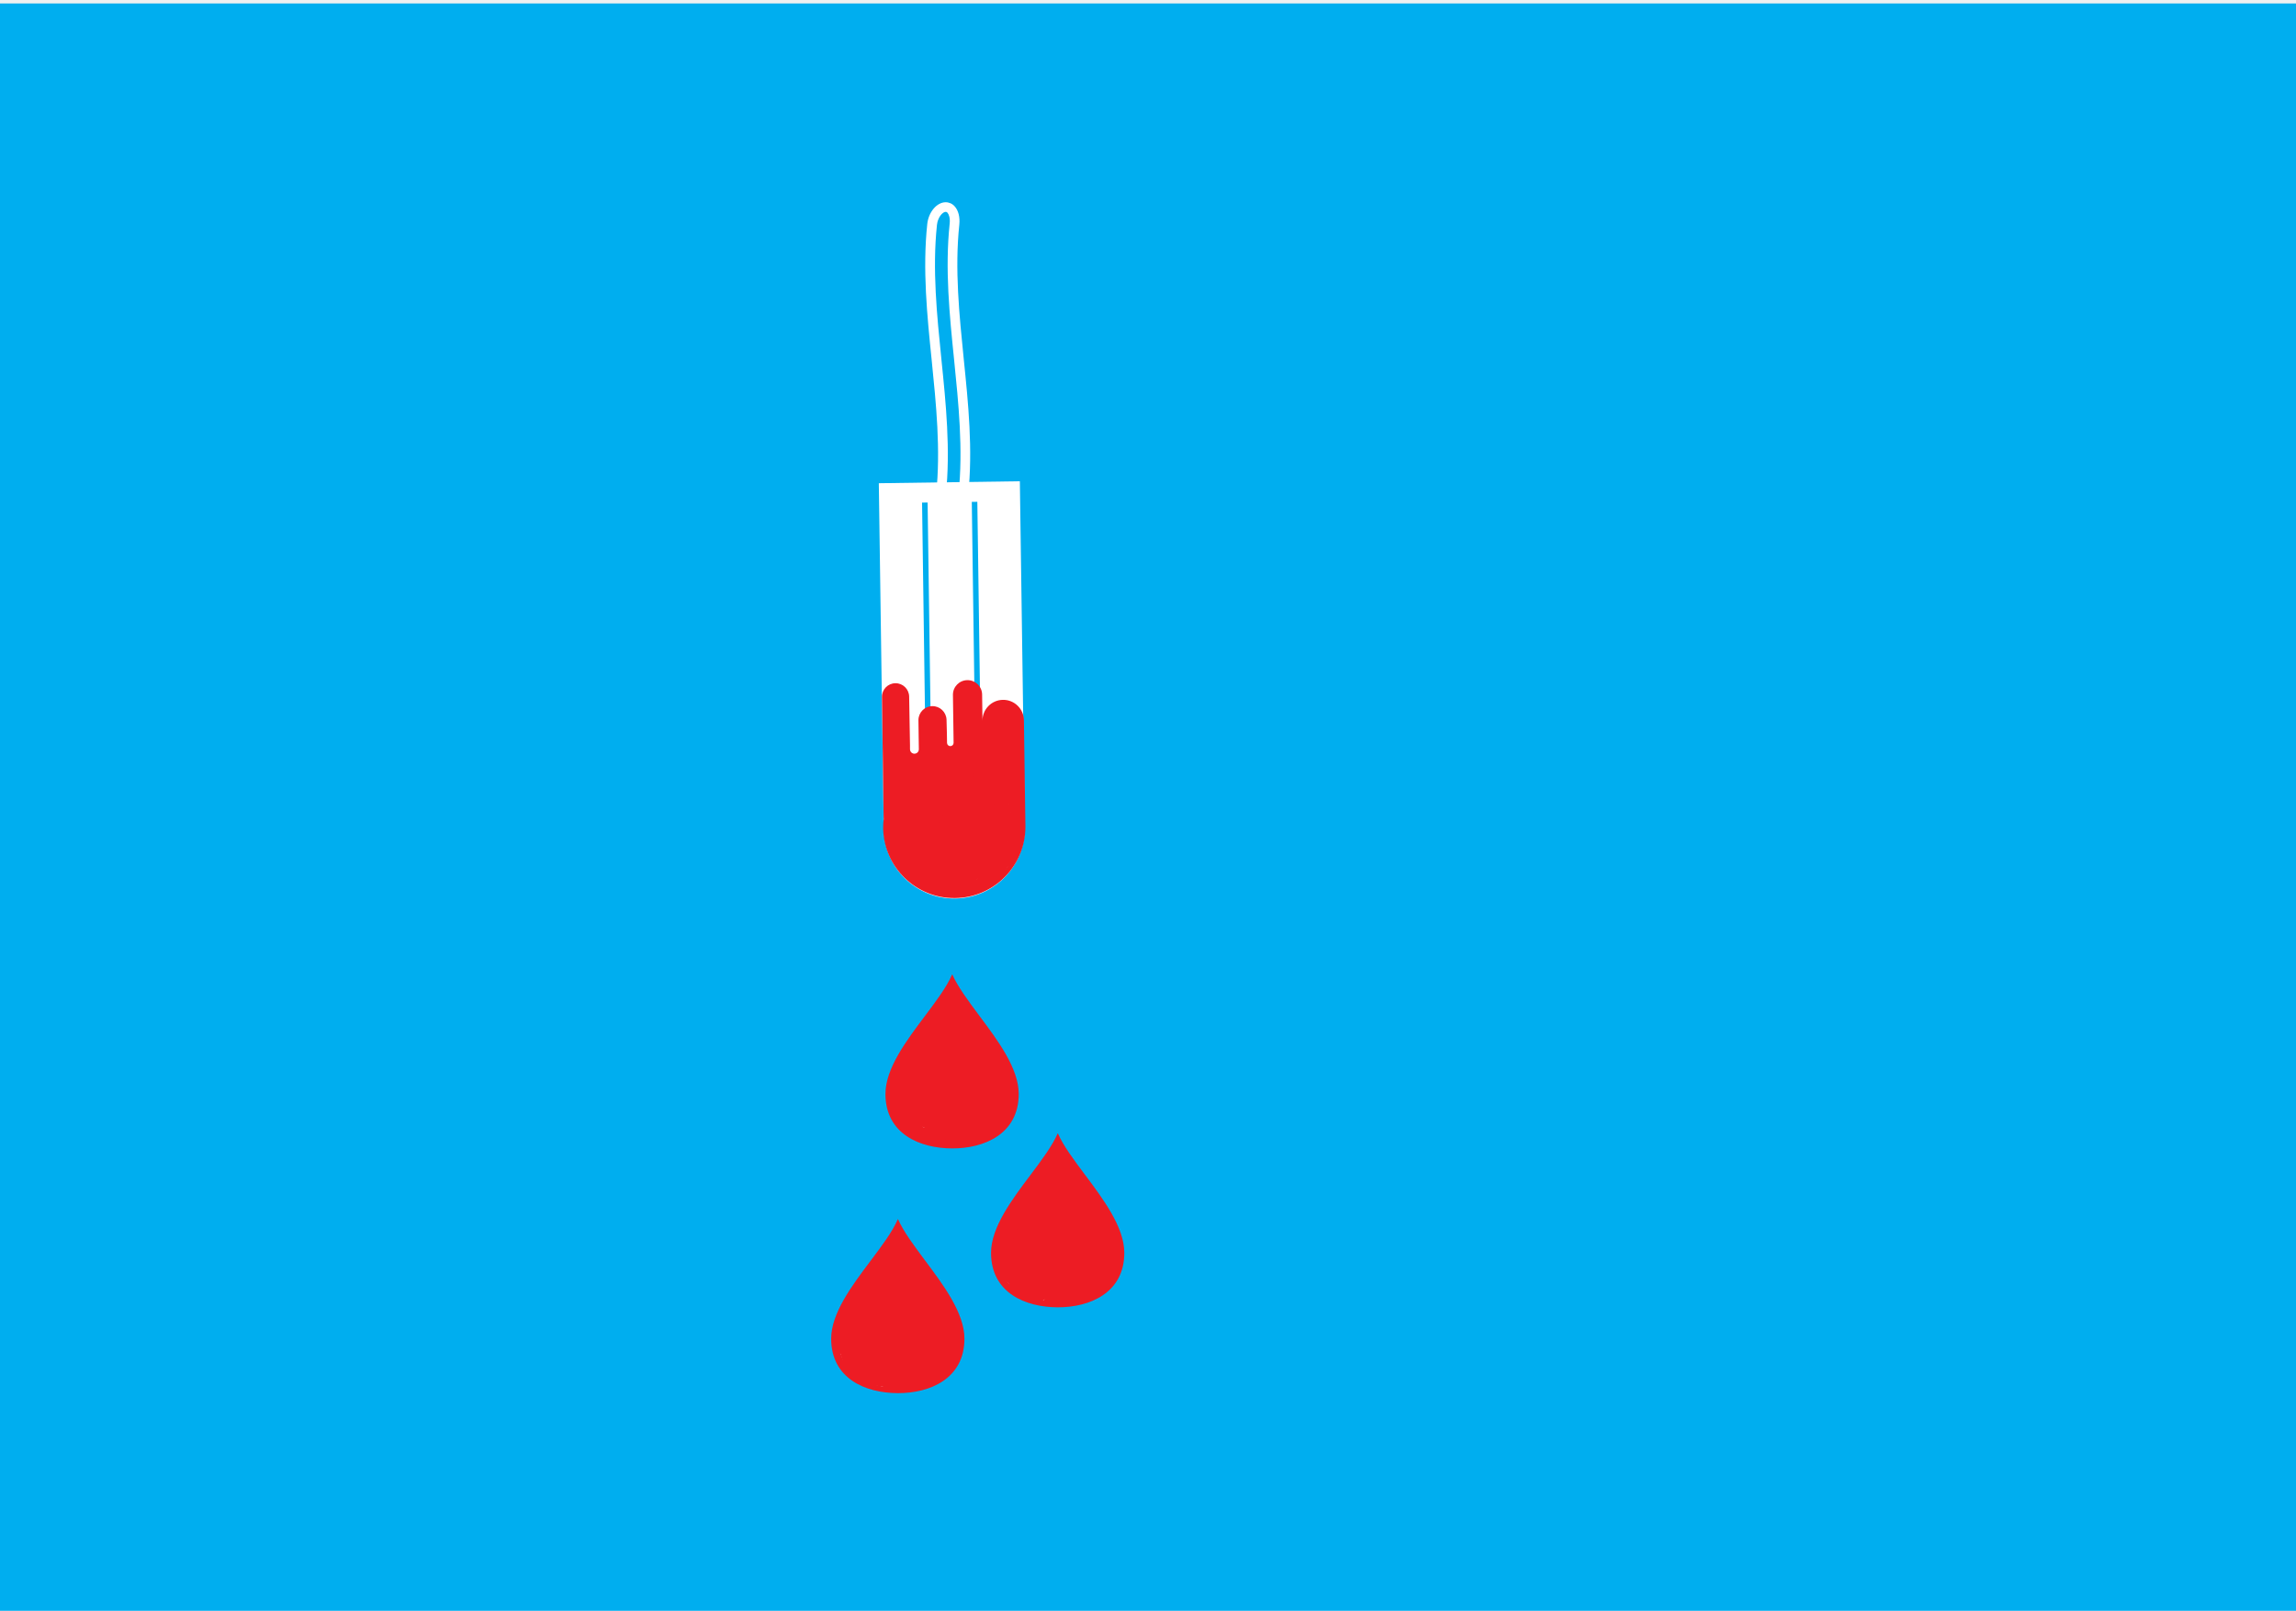
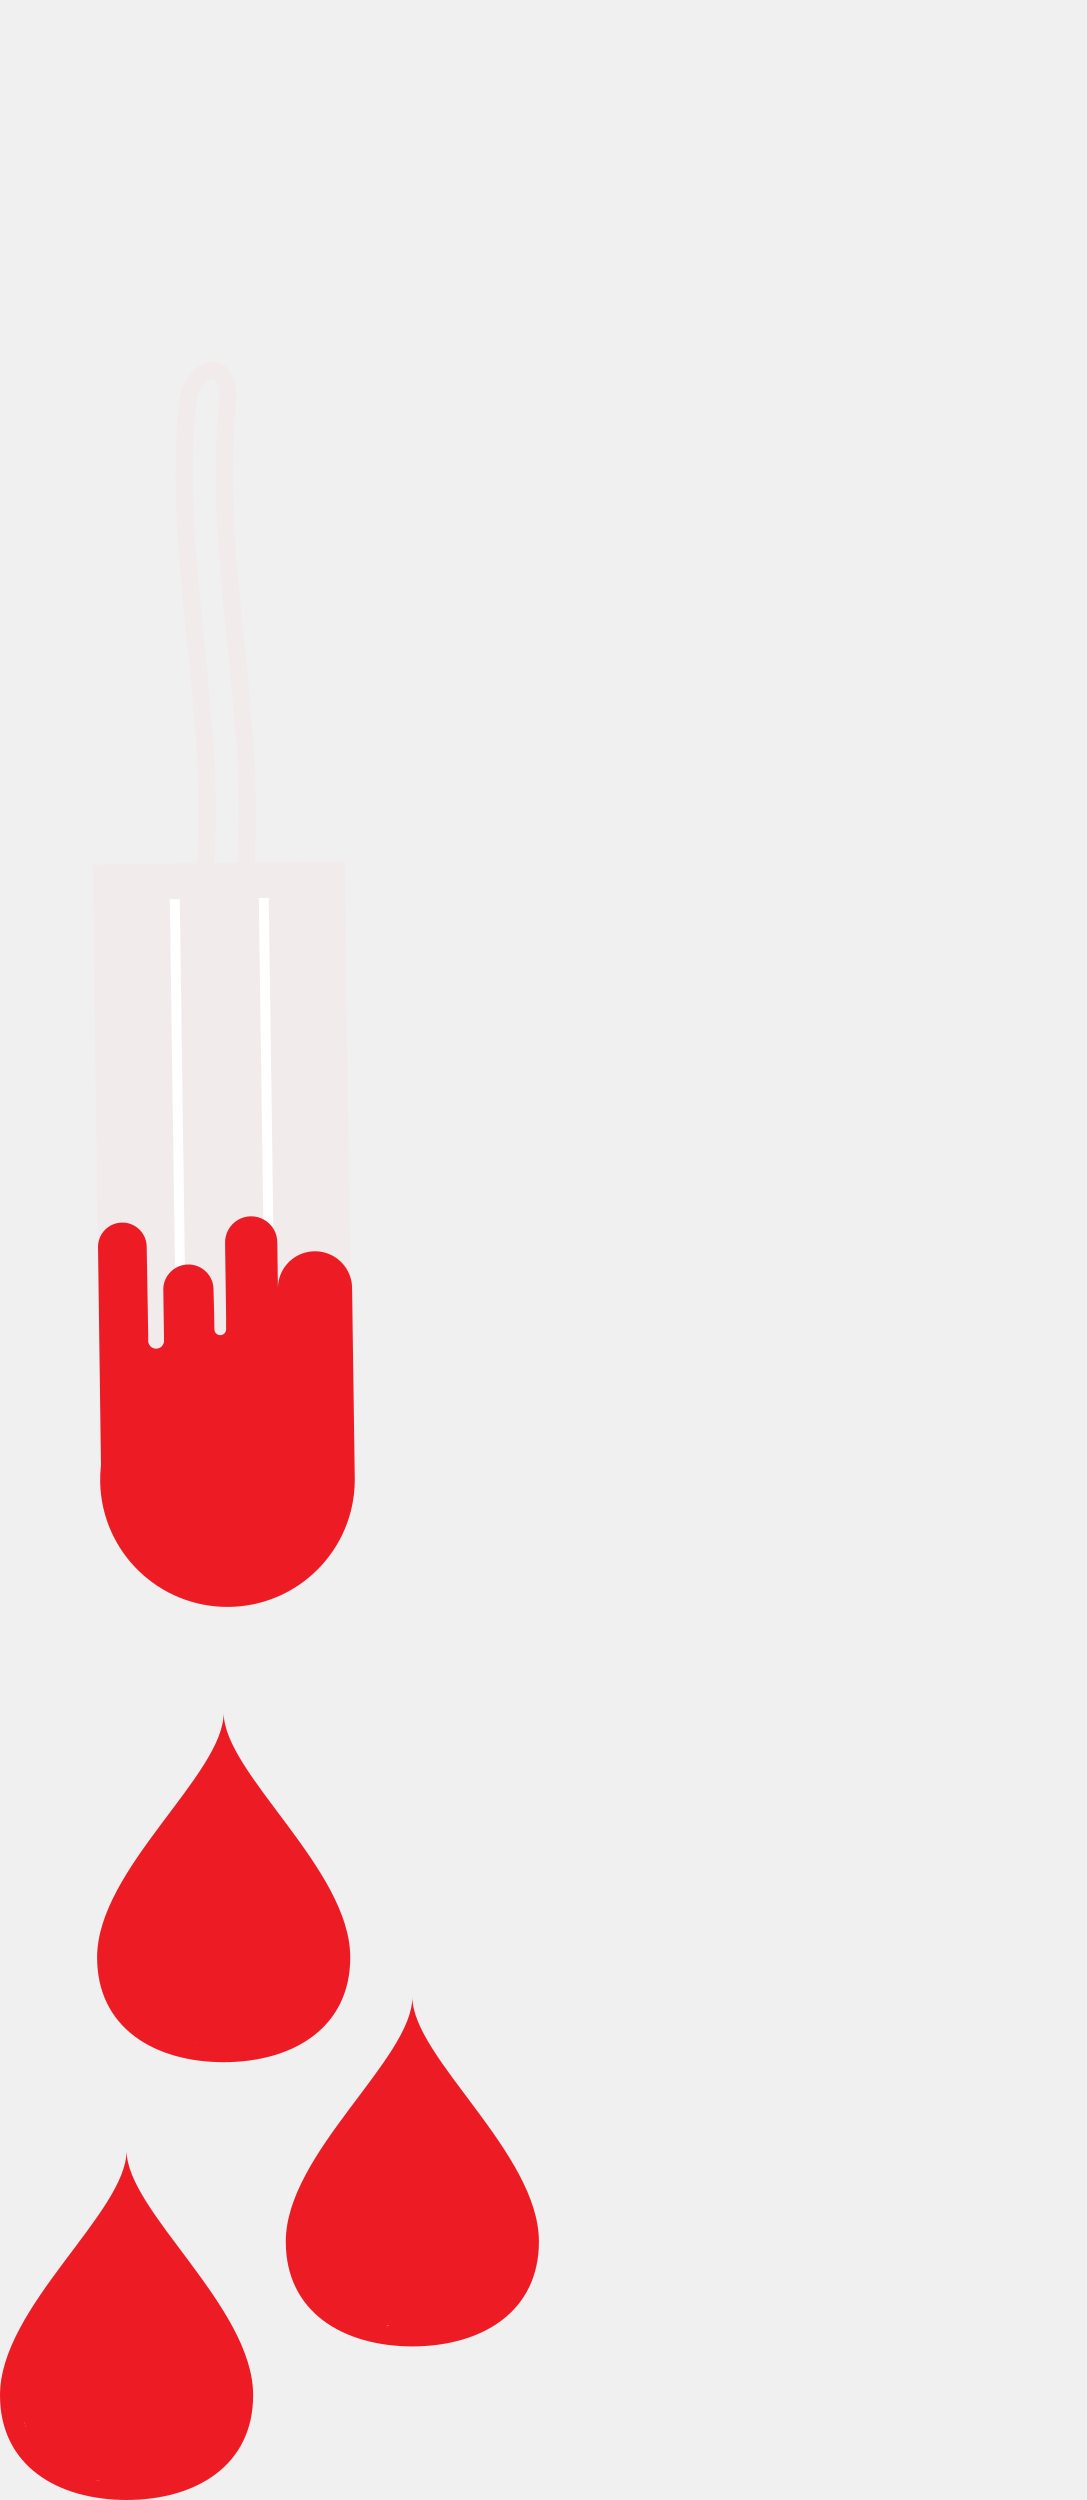
- <svg xmlns="http://www.w3.org/2000/svg" id="Tampon" viewBox="0 0 1400 982.11">
-   <rect y="2.11" width="1400" height="980" fill="#00aeef" />
-   <line x1="872.43" y1="41.8" x2="874.6" y2="43.12" fill="#00aeef" />
-   <line x1="872.43" y1="41.8" x2="874.6" y2="43.12" fill="#00aeef" />
-   <line x1="872.43" x2="874.6" y2="1.32" fill="#00aeef" />
-   <path id="_Clipping_Path_" data-name="&lt;Clipping Path&gt;" d="M538.86,503.34a43,43,0,0,0,86-1.21l-3-210.82-86,1.21Z" transform="translate(0 2.11)" fill="#fff" />
-   <rect x="593.67" y="303.84" width="3.38" height="157.54" transform="translate(-5.3 10.48) rotate(-0.8)" fill="#00aeef" />
-   <rect x="563.35" y="304.27" width="3.38" height="157.54" transform="translate(-5.31 10.06) rotate(-0.8)" fill="#00aeef" />
-   <path d="M538.5,503a43.38,43.38,0,0,0,86.75-.8c0-.15,0-.3,0-.45l-.91-64.7a12.63,12.63,0,1,0-25.27.35l-.22-16.05a8.89,8.89,0,1,0-17.79.25l.35,25.29.05,3.89a2,2,0,1,1-4,.06l-.08-5.53s-.23-8.7-.23-8.7a8.57,8.57,0,0,0-17.13.24l.15,10.89.1,6.79a2.7,2.7,0,1,1-5.39.08l0-2.23s-.52-29.75-.52-29.75a8.29,8.29,0,0,0-16.58.23l1,73.53c0,.28,0,.56.05.83A43.73,43.73,0,0,0,538.5,503Z" transform="translate(0 2.11)" fill="#ed1c24" />
-   <path d="M576.54,121.2a7.32,7.32,0,0,1,5.55,2.47c2.3,2.51,3.34,6.61,2.85,11.23-2.87,27.22,0,55,2.7,81.79,2.77,27.13,5.64,55.18,2.7,83-.76,7.24-5.75,13.2-11.13,13.27a7.32,7.32,0,0,1-5.55-2.47c-2.3-2.51-3.34-6.61-2.86-11.23,2.88-27.22,0-55-2.7-81.79-2.77-27.13-5.64-55.18-2.7-83C566.17,127.23,571.16,121.28,576.54,121.2ZM579.15,307c1.79,0,4.82-3.22,5.32-8,2.88-27.22,0-55-2.7-81.79-2.77-27.13-5.64-55.18-2.7-83,.36-3.41-.5-5.7-1.34-6.62a1.37,1.37,0,0,0-1.1-.54c-1.79,0-4.82,3.22-5.32,8-2.88,27.22,0,55,2.7,81.79,2.77,27.13,5.64,55.18,2.7,83-.36,3.41.5,5.7,1.34,6.62A1.37,1.37,0,0,0,579.15,307Z" transform="translate(0 2.11)" fill="#fff" />
-   <path d="M617.9,460.87a3,3,0,0,1,3,2.92l.51,36.16c.26,18.64-7.79,32.56-22.68,39.21a3,3,0,0,1-2.41-5.41c17-7.58,19.31-24.38,19.17-33.72L615,463.87A3,3,0,0,1,617.9,460.87Z" transform="translate(0 2.11)" fill="#fff" />
-   <path d="M623.71,664.87c0,23.94-19.4,35.72-43.34,35.72h.42c-23.94,0-43.34-11.78-43.34-35.72,0-30.06,43.13-62.33,43.13-83.32C580.68,602.22,623.71,634.8,623.71,664.87Z" transform="translate(0 2.11)" fill="#ed1c24" />
-   <path d="M580.79,703.08h-.51C552.73,702.9,535,687.92,535,664.87c0-17.21,13.26-34.86,25-50.42,9.35-12.43,18.17-24.18,18.17-32.9a2.5,2.5,0,0,1,2.49-2.5h0a2.5,2.5,0,0,1,2.5,2.49c0,8.53,8.79,20.2,18,32.56,11.76,15.69,25.09,33.48,25.09,50.77,0,23.05-17.78,38-45.33,38.22Zm-.17-111.16c-3.34,7.73-9.7,16.2-16.71,25.53-11.23,14.94-24,31.87-24,47.42,0,24.4,21,33.16,40.63,33.22s40.63-8.82,40.63-33.22c0-15.63-12.8-32.7-24.09-47.77C590.23,607.88,584,599.52,580.62,591.92Z" transform="translate(0 2.11)" fill="#00aeef" />
-   <path d="M570.85,693.87a3,3,0,0,1-.59-.06c-11.49-2.28-19.27-7.7-23.15-16.12-5.27-11.43-1.62-25.49,2.12-32.15a3,3,0,0,1,5.23,2.94c-3,5.37-6.2,17.37-1.9,26.7,3,6.57,9.38,10.86,18.87,12.75a3,3,0,0,1-.58,5.94Z" transform="translate(0 2.11)" fill="#fff" />
-   <path d="M688,761.74c0,23.94-19.4,35.72-43.34,35.72h.42c-23.94,0-43.34-11.78-43.34-35.72,0-30.06,43.13-62.33,43.13-83.32C645,699.09,688,731.67,688,761.74Z" transform="translate(0 2.11)" fill="#ed1c24" />
-   <path d="M645.13,800h-.51c-27.55-.18-45.33-15.16-45.33-38.22,0-17.21,13.26-34.86,25-50.42,9.35-12.43,18.17-24.18,18.17-32.9a2.5,2.5,0,0,1,2.49-2.5h0a2.5,2.5,0,0,1,2.5,2.49c0,8.53,8.79,20.2,18,32.56,11.76,15.69,25.09,33.48,25.09,50.77,0,23.05-17.78,38-45.33,38.22ZM645,688.8c-3.34,7.73-9.7,16.2-16.71,25.53-11.23,14.94-24,31.87-24,47.42,0,24.4,21,33.16,40.63,33.22s40.63-8.82,40.63-33.22c0-15.63-12.8-32.7-24.09-47.77C654.56,704.76,648.3,696.4,645,688.8Z" transform="translate(0 2.11)" fill="#00aeef" />
-   <path d="M635.19,790.74a3,3,0,0,1-.59-.06c-11.49-2.28-19.27-7.7-23.15-16.12-5.27-11.43-1.62-25.49,2.12-32.15a3,3,0,1,1,5.23,2.94c-3,5.37-6.2,17.37-1.9,26.7,3,6.57,9.38,10.86,18.87,12.75a3,3,0,0,1-.58,5.94Z" transform="translate(0 2.11)" fill="#fff" />
-   <path d="M590.62,814.07c0,23.94-19.4,35.72-43.34,35.72h.42c-23.94,0-43.34-11.78-43.34-35.72,0-30.06,43.13-62.33,43.13-83.32C547.58,751.43,590.62,784,590.62,814.07Z" transform="translate(0 2.11)" fill="#ed1c24" />
-   <path d="M547.69,852.29h-.51c-27.55-.18-45.33-15.16-45.33-38.22,0-17.21,13.26-34.86,25-50.42,9.35-12.43,18.17-24.18,18.17-32.9a2.5,2.5,0,0,1,2.49-2.5h0a2.5,2.5,0,0,1,2.5,2.49c0,8.53,8.79,20.2,18,32.56,11.76,15.69,25.09,33.48,25.09,50.77,0,23.05-17.78,38-45.33,38.22Zm-.17-111.16c-3.34,7.73-9.7,16.2-16.71,25.53-11.23,14.94-24,31.87-24,47.42,0,24.4,21,33.16,40.63,33.22s40.63-8.82,40.63-33.22c0-15.63-12.8-32.7-24.09-47.77C557.13,757.09,550.86,748.73,547.52,741.13Z" transform="translate(0 2.11)" fill="#00aeef" />
-   <path d="M537.75,843.07a3,3,0,0,1-.59-.06c-11.49-2.28-19.27-7.7-23.15-16.12-5.27-11.43-1.62-25.49,2.12-32.15a3,3,0,0,1,5.23,2.94c-3,5.37-6.2,17.37-1.9,26.7,3,6.57,9.38,10.86,18.87,12.75a3,3,0,0,1-.58,5.94Z" transform="translate(0 2.11)" fill="#fff" />
-   <path d="M535.9,292.53" transform="translate(0 2.11)" fill="#ed1c24" />
-   <path d="M292.7,303.83" transform="translate(0 2.11)" fill="#ed1c24" />
-   <path d="M610.13,463.66l3,10.52a2.51,2.51,0,0,0,4.91-.66l.1-11.32h-5l4.34,35.7,4.91-.66A113.2,113.2,0,0,1,618,458a2.52,2.52,0,0,0-4.27-1.77c-11.18,12.83-13.1,32.79-15.48,48.94l4.91.66q.66-23.94-.44-47.87a2.51,2.51,0,0,0-4.91-.66L578.9,514.15l4.91.66a325.29,325.29,0,0,1,3.05-58.63l-4.91-.66a227.84,227.84,0,0,1-9.19,45.85c-1,3.08,3.87,4.4,4.82,1.33A234.36,234.36,0,0,0,587,455.52c.26-2.77-4.51-3.46-4.91-.66a332.45,332.45,0,0,0-3.23,60,2.51,2.51,0,0,0,4.91.66l18.94-56.84-4.91-.66q1.1,23.93.44,47.87c-.08,2.75,4.49,3.5,4.91.66,1.25-8.47,2.79-16.9,4.76-25.24,1.82-7.73,4.12-15.4,9.44-21.5L613,458a117.33,117.33,0,0,0,4.5,40.55c.76,2.59,5.26,2.23,4.91-.66l-4.34-35.7c-.38-3.1-5-3.31-5,0l-.1,11.32,4.91-.66-3-10.52c-.87-3.09-5.69-1.78-4.82,1.33Z" transform="translate(0 2.11)" fill="#ed1c24" />
-   <path d="M616.74,460.05a420.22,420.22,0,0,1-1.15,53.87l4.66-1.26a35.58,35.58,0,0,1-4.16-22.47l-4.91.66,2,12.78c.66,4.23,1.9,8.7,1.56,13-.32,4-5.06,7.52-8,10.23a118.19,118.19,0,0,1-10.66,8.79c-2.57,1.88-.08,6.23,2.52,4.32a129.18,129.18,0,0,0,11.67-9.57c3.21-3,7.87-6.56,9.32-10.88,1.3-3.87-.3-8.74-.9-12.61L616,489.53c-.48-3.05-4.58-1.84-4.91.66a40,40,0,0,0,4.85,25c1.29,2.32,4.46,1.07,4.66-1.26a420.22,420.22,0,0,0,1.15-53.87c-.14-3.21-5.14-3.22-5,0Z" transform="translate(0 2.11)" fill="#ed1c24" />
-   <path d="M617.86,499.93q0,2.93,0,5.87c0,1.56,0,3.16.91,4.48,1.86,2.59,6.2.1,4.32-2.52-.57-.79-.23-2.4-.23-3.34q0-2.24,0-4.49c0-3.22-5-3.22-5,0Z" transform="translate(0 2.11)" fill="#ed1c24" />
-   <path d="M611.72,513.7,608,522.9l4.82,1.33a50.17,50.17,0,0,0,2.54-10.32c.42-3.08-4-4.55-4.82-1.33-1.3,5.32-3.22,12.58-8,15.74a54.46,54.46,0,0,0-9.4,8.19c-2.23,2.32,1.3,5.86,3.54,3.54,2.07-2.16,4.08-4.7,6.56-6.4,1.84-1.26,3.61-1.53,5-3.34,3.6-4.57,5.72-10.82,7.08-16.39l-4.82-1.33A50.17,50.17,0,0,1,608,522.9c-1.1,3.07,3.65,4.26,4.82,1.33l3.68-9.2c1.2-3-3.64-4.28-4.82-1.33Z" transform="translate(0 2.11)" fill="#ed1c24" />
-   <path d="M603,538.72c1.42-2.28,4.48-3.86,6.4-5.77,1.07-1.06,2.22-2.09,3.2-3.23.84-1,1-2.16,1.68-3.18,1.8-2.68-2.53-5.18-4.32-2.52-.75,1.12-.91,2.19-1.88,3.17-1.14,1.14-2.25,2.3-3.43,3.4-2,1.9-4.47,3.19-6,5.6-1.71,2.74,2.62,5.25,4.32,2.52Z" transform="translate(0 2.11)" fill="#ed1c24" />
-   <path d="M573.79,689.1a16.27,16.27,0,0,1-11.56-3.52l-2.43,4.18,18.38,2.71.66-4.91A81.83,81.83,0,0,1,560,684.43c-2.26-.65-4.44,2.56-2.43,4.18a19.42,19.42,0,0,0,6.08,3.4c2.77,1,4.24-3.1,1.93-4.57a24.26,24.26,0,0,1-8.24-8.62c-1.63-2.8-5.78-.33-4.32,2.52a19.31,19.31,0,0,0,7.18,7.77l1.93-4.57-10.06-2.37c-2.89-.68-4.14,2.92-1.93,4.57a42.67,42.67,0,0,0,18.24,7.87l.66-4.91c-17.73-.26-21-20.6-17.52-34.15.81-3.12-3.91-4.42-4.82-1.33-1.76,6-2.82,13.53-.33,19.49,2.1,5,7.1,6.84,12,8.17,2.29.62,4.39-2.49,2.43-4.18-3.77-3.24-8.19-6.84-9.39-11.91-1.16-4.89,2-8.82,4.05-12.92,1.89-3.73,4.52-12.77-2-13.67a2.55,2.55,0,0,0-3.08,1.75l-3.16,15.74c-.63,3.12,4,4.47,4.82,1.33l4.34-16c.62-2.3-2.49-4.38-4.18-2.43-10,11.5-16,29.56-3.19,41.53,2.35,2.2,5.89-1.33,3.54-3.54-10.66-10-5-25,3.19-34.46l-4.18-2.43-4.34,16,4.82,1.33,3.16-15.74L552.17,644c2.54.35-2.78,9.48-3.31,10.48a19.88,19.88,0,0,0-2.7,8.22c-.39,7.94,5.56,13.74,11.11,18.51l2.43-4.18c-4-1.08-8-2.2-9.15-6.69-1.22-4.81-.39-10.16,1-14.82l-4.82-1.33c-2.4,9.22-2.79,19.45,2,28A23.88,23.88,0,0,0,569,694.7c2.74,0,3.5-4.41.66-4.91a39.55,39.55,0,0,1-17-7.36L550.73,687l10.06,2.37a2.51,2.51,0,0,0,1.93-4.57,14.2,14.2,0,0,1-5.39-6L553,681.34a29.83,29.83,0,0,0,10,10.42l1.93-4.57a10,10,0,0,1-3.87-2.12l-2.43,4.18a87.74,87.74,0,0,0,20.17,3.3c2.76.13,3.48-4.49.66-4.91l-18.38-2.71c-2.12-.31-4.64,2.42-2.43,4.18a21.53,21.53,0,0,0,15.1,5c3.2-.17,3.22-5.17,0-5Z" transform="translate(0 2.11)" fill="#ed1c24" />
-   <path d="M638.94,782.74q-.81,3.1-4.77,1.48l-1.84,2.41a10.67,10.67,0,0,1,7.28,1.46l.6-4.57a18.55,18.55,0,0,1-12.34.48c-2.67-.78-4.5,3.28-1.93,4.57l6.7,3.37,1.93-4.57c-15-2.69-25.75-21.09-21.43-35.69A49,49,0,0,1,618.08,741c1-1.79,1.48-3.56,3.53-3.85,1.63-.23,2.86.85,4.32,1.44a25.9,25.9,0,0,0,16.85.66c2.6-.74,2.22-5.24-.66-4.91-11.12,1.27-23.48,3.4-29.09,14.35l4.66,1.26a16.07,16.07,0,0,1,3.31-8.13c1.67-2.26-2.15-5.25-3.93-3a32.7,32.7,0,0,0-7.36,23.9c.25,2.72,4.06,3.5,4.91.66L618,752.11l-4.91-.66c.93,7.76-3,15.72,2,22.69,4.16,5.73,11.58,11.06,18.46,12.7l.66-4.91a22.77,22.77,0,0,1-22.83-15.17c-1-3-5.88-1.72-4.82,1.33a27.83,27.83,0,0,0,27.65,18.84c2.71-.14,3.53-4.23.66-4.91-5.82-1.38-13.21-6.32-16.31-11.61-3.19-5.46.22-13-.5-19-.32-2.67-4-3.55-4.91-.66L609.81,762l4.91.66a27.72,27.72,0,0,1,5.9-20.36l-3.93-3a20.8,20.8,0,0,0-4,10.65c-.26,2.48,3.57,3.39,4.66,1.26,4.75-9.27,15.41-10.8,24.77-11.87l-.66-4.91a21.08,21.08,0,0,1-15.4-1.27c-2.61-1.27-4.92-2.69-7.68-1-3.14,1.92-5.16,7.06-6.78,10.24a39,39,0,0,0-4.26,12.49c-1.1,8.33,2.49,17.65,6.91,24.62a28.13,28.13,0,0,0,19,12.68c2.59.47,4.64-3.2,1.93-4.57l-6.7-3.37-1.93,4.57a23.09,23.09,0,0,0,15-.48c1.92-.71,2.6-3.44.6-4.57a16.5,16.5,0,0,0-11.13-2,2.49,2.49,0,0,0-1.84,2.41c1.09,8.47,10.84,7.85,14.09,1,1.38-2.89-2.93-5.43-4.32-2.52Z" transform="translate(0 2.11)" fill="#ed1c24" />
-   <path d="M521.41,790.45a109.19,109.19,0,0,0-7.49,22l4.91.66a127.91,127.91,0,0,1,4.07-18.94c.78-2.65-3.37-4.55-4.57-1.93a54.68,54.68,0,0,1-4.85,8.49l4.66,1.26c.23-3,.57-5.85,2.95-7.9l-4.18-2.43a80.12,80.12,0,0,0-6,25.16h5l-.16-9.49-4.91.66c2.5,17,17.47,26.66,31.11,34.67l1.26-4.66c-7.44.72-14.58-.35-19.4-6.5-4-5.14-7.71-10.79-7.05-17.58h-5c-.68,12.37,5.76,28.38,20.77,25.64,2.15-.39,2.38-3.57.6-4.57a111.32,111.32,0,0,1-12.64-8.25l-1.93,4.57a61,61,0,0,1,11.86,5.46c2.77,1.65,5.29-2.67,2.52-4.32a67.36,67.36,0,0,0-13.06-6c-2.9-1-4,3-1.93,4.57a111.32,111.32,0,0,0,12.64,8.25l.6-4.57c-11.66,2.13-14.91-12.31-14.44-20.82.18-3.25-4.69-3.15-5,0-.8,8.27,3.85,15.33,8.82,21.52,5.52,6.87,14.19,8.39,22.63,7.57,2.35-.23,3.55-3.32,1.26-4.66-12.59-7.39-26.5-16-28.81-31.68-.41-2.82-5-2.1-4.91.66l.16,9.49c.06,3.25,4.75,3.18,5,0A76.1,76.1,0,0,1,521.73,793c1.06-2.53-2.51-3.86-4.18-2.43-3.44,3-4.08,7.12-4.41,11.43-.21,2.68,3.37,3.11,4.66,1.26a54.68,54.68,0,0,0,4.85-8.49l-4.57-1.93a136.49,136.49,0,0,0-4.25,20.27c-.38,2.79,4.3,3.39,4.91.66a103.16,103.16,0,0,1,7-20.81c1.34-2.9-3-5.45-4.32-2.52Z" transform="translate(0 2.11)" fill="#ed1c24" />
-   <path d="M511.53,801.27l-.39,19.8c-.06,3.22,4.94,3.22,5,0l.39-19.8c.06-3.22-4.94-3.22-5,0Z" transform="translate(0 2.11)" fill="#ed1c24" />
+ <svg xmlns="http://www.w3.org/2000/svg" id="Tampon" viewBox="0 0 370.24 851.9">
+   <line x1="368.07" y1="41.8" x2="370.24" y2="43.12" fill="none" />
+   <line x1="368.07" y1="41.8" x2="370.24" y2="43.12" fill="none" />
+   <line x1="368.07" x2="370.24" y2="1.32" fill="none" />
+   <path id="_Clipping_Path_" data-name=" Clipping Path " d="M538.86,505.45a43,43,0,0,0,86-1.21l-3-210.82-86,1.21Z" transform="translate(-504.36 0)" fill="#f2ebec" />
+   <rect x="593.65" y="305.97" width="3.38" height="157.54" transform="translate(-509.67 8.35) rotate(-0.8)" fill="#fff" />
+   <rect x="563.33" y="306.4" width="3.38" height="157.54" transform="translate(-509.68 7.93) rotate(-0.8)" fill="#fff" />
+   <path d="M538.5,505.11a43.38,43.38,0,0,0,86.75-.8v-.45l-.91-64.7a12.64,12.64,0,1,0-25.27.35h0l-.22-16a8.9,8.9,0,1,0-17.79.25l.35,25.29,0,3.89a2,2,0,1,1-4,.06l-.08-5.53-.23-8.7A8.57,8.57,0,0,0,560,439l.15,10.89.1,6.79a2.7,2.7,0,1,1-5.39.08v-2.23l-.52-29.75a8.29,8.29,0,1,0-16.58.23l1,73.53a4.57,4.57,0,0,0,0,.83A43.73,43.73,0,0,0,538.5,505.11Z" transform="translate(-504.36 0)" fill="#ed1c24" />
+   <path d="M576.54,123.31a7.32,7.32,0,0,1,5.55,2.47c2.3,2.51,3.34,6.61,2.85,11.23-2.87,27.22,0,55,2.7,81.79,2.77,27.13,5.64,55.18,2.7,83-.76,7.24-5.75,13.2-11.13,13.27a7.32,7.32,0,0,1-5.55-2.47c-2.3-2.51-3.34-6.61-2.86-11.23,2.88-27.22,0-55-2.7-81.79-2.77-27.13-5.64-55.18-2.7-83C566.17,129.34,571.16,123.39,576.54,123.31Zm2.61,185.8c1.79,0,4.82-3.22,5.32-8,2.88-27.22,0-55-2.7-81.79-2.77-27.13-5.64-55.18-2.7-83,.36-3.41-.5-5.7-1.34-6.62a1.37,1.37,0,0,0-1.1-.54c-1.79,0-4.82,3.22-5.32,8-2.88,27.22,0,55,2.7,81.79,2.77,27.13,5.64,55.18,2.7,83-.36,3.41.5,5.7,1.34,6.62A1.37,1.37,0,0,0,579.15,309.11Z" transform="translate(-504.36 0)" fill="#f2ebec" />
+   <path d="M617.9,463a3,3,0,0,1,3,2.92l.51,36.16c.26,18.64-7.79,32.56-22.68,39.21a3,3,0,0,1-2.41-5.41c17-7.58,19.31-24.38,19.17-33.72L615,466A3,3,0,0,1,617.9,463Z" transform="translate(-504.36 0)" fill="#fff" />
+   <path d="M623.71,667c0,23.94-19.4,35.72-43.34,35.72h.42c-23.94,0-43.34-11.78-43.34-35.72,0-30.06,43.13-62.33,43.13-83.32C580.68,604.33,623.71,636.91,623.71,667Z" transform="translate(-504.36 0)" fill="#ed1c24" />
+   <path d="M570.85,696a3,3,0,0,1-.59-.06c-11.49-2.28-19.27-7.7-23.15-16.12-5.27-11.43-1.62-25.49,2.12-32.15a3,3,0,0,1,5.23,2.94c-3,5.37-6.2,17.37-1.9,26.7,3,6.57,9.38,10.86,18.87,12.75a3,3,0,0,1-.58,5.94Z" transform="translate(-504.36 0)" fill="#fff" />
+   <path d="M688,763.85c0,23.94-19.4,35.72-43.34,35.72h.42c-23.94,0-43.34-11.78-43.34-35.72,0-30.06,43.13-62.33,43.13-83.32C645,701.2,688,733.78,688,763.85Z" transform="translate(-504.36 0)" fill="#ed1c24" />
+   <path d="M635.19,792.85a3,3,0,0,1-.59-.06c-11.49-2.28-19.27-7.7-23.15-16.12-5.27-11.43-1.62-25.49,2.12-32.15a3,3,0,0,1,5.26,2.89l0,.05c-3,5.37-6.2,17.37-1.9,26.7,3,6.57,9.38,10.86,18.87,12.75a3,3,0,0,1-.58,5.94Z" transform="translate(-504.36 0)" fill="#fff" />
+   <path d="M590.62,816.18c0,23.94-19.4,35.72-43.34,35.72h.42c-23.94,0-43.34-11.78-43.34-35.72,0-30.06,43.13-62.33,43.13-83.32C547.58,753.54,590.62,786.11,590.62,816.18Z" transform="translate(-504.36 0)" fill="#ed1c24" />
+   <path d="M537.75,845.18a3,3,0,0,1-.59-.06c-11.49-2.28-19.27-7.7-23.15-16.12-5.27-11.43-1.62-25.49,2.12-32.15a3,3,0,0,1,5.23,2.94c-3,5.37-6.2,17.37-1.9,26.7,3,6.57,9.38,10.86,18.87,12.75a3,3,0,0,1-.58,5.94Z" transform="translate(-504.36 0)" fill="#fff" />
+   <path d="M535.9,294.64" transform="translate(-504.36 0)" fill="#ed1c24" />
+   <path d="M292.7,305.94" transform="translate(-504.36 0)" fill="#ed1c24" />
+   <path d="M610.13,465.77l3,10.52a2.51,2.51,0,0,0,4.91-.66l.1-11.32h-5l4.34,35.7,4.91-.66A113.2,113.2,0,0,1,618,460.11a2.52,2.52,0,0,0-4.27-1.77c-11.18,12.83-13.1,32.79-15.48,48.94l4.91.66q.66-23.94-.44-47.87a2.51,2.51,0,0,0-4.91-.66L578.9,516.26l4.91.66a325.29,325.29,0,0,1,3-58.63l-4.91-.66a227.84,227.84,0,0,1-9.19,45.85c-1,3.08,3.87,4.4,4.82,1.33A234.36,234.36,0,0,0,587,457.63c.26-2.77-4.51-3.46-4.91-.66a332.45,332.45,0,0,0-3.23,60,2.51,2.51,0,0,0,4.91.66l18.94-56.84-4.91-.66q1.1,23.93.44,47.87c-.08,2.75,4.49,3.5,4.91.66,1.25-8.47,2.79-16.9,4.76-25.24,1.82-7.73,4.12-15.4,9.44-21.5L613,460.11a117.33,117.33,0,0,0,4.5,40.55c.76,2.59,5.26,2.23,4.91-.66l-4.34-35.7c-.38-3.1-5-3.31-5,0l-.1,11.32,4.91-.66-3-10.52c-.87-3.09-5.69-1.78-4.82,1.33Z" transform="translate(-504.36 0)" fill="#ed1c24" />
+   <path d="M616.74,462.16A420.22,420.22,0,0,1,615.59,516l4.66-1.26a35.58,35.58,0,0,1-4.16-22.47l-4.91.66,2,12.78c.66,4.23,1.9,8.7,1.56,13-.32,4-5.06,7.52-8,10.23a118.19,118.19,0,0,1-10.66,8.79c-2.57,1.88-.08,6.23,2.52,4.32a129.18,129.18,0,0,0,11.67-9.57c3.21-3,7.87-6.56,9.32-10.88,1.3-3.87-.3-8.74-.9-12.61L616,491.64c-.48-3-4.58-1.84-4.91.66a40,40,0,0,0,4.85,25c1.29,2.32,4.46,1.07,4.66-1.26a420.23,420.23,0,0,0,1.15-53.87c-.14-3.21-5.14-3.22-5,0Z" transform="translate(-504.36 0)" fill="#ed1c24" />
+   <path d="M617.86,502v5.87a7.59,7.59,0,0,0,.91,4.48c1.86,2.59,6.2.1,4.32-2.52-.57-.79-.23-2.4-.23-3.34V502c0-3.22-5-3.22-5,0Z" transform="translate(-504.36 0)" fill="#ed1c24" />
+   <path d="M611.72,515.81,608,525l4.82,1.33A50.17,50.17,0,0,0,615.36,516c.42-3.08-4-4.55-4.82-1.33-1.3,5.32-3.22,12.58-8,15.74a54.46,54.46,0,0,0-9.4,8.19c-2.23,2.32,1.3,5.86,3.54,3.54,2.07-2.16,4.08-4.7,6.56-6.4,1.84-1.26,3.61-1.53,5-3.34,3.6-4.57,5.72-10.82,7.08-16.39l-4.82-1.33A50.17,50.17,0,0,1,608,525c-1.1,3.07,3.65,4.26,4.82,1.33l3.68-9.2c1.2-3-3.64-4.28-4.82-1.33Z" transform="translate(-504.36 0)" fill="#ed1c24" />
+   <path d="M603,540.83c1.42-2.28,4.48-3.86,6.4-5.77,1.07-1.06,2.22-2.09,3.2-3.23s1-2.16,1.68-3.18c1.8-2.68-2.53-5.18-4.32-2.52-.75,1.12-.91,2.19-1.88,3.17-1.14,1.14-2.25,2.3-3.43,3.4-2,1.9-4.47,3.19-6,5.6-1.71,2.74,2.62,5.25,4.32,2.52Z" transform="translate(-504.36 0)" fill="#ed1c24" />
+   <path d="M573.79,691.21a16.27,16.27,0,0,1-11.56-3.52l-2.43,4.18,18.38,2.71.66-4.91A81.83,81.83,0,0,1,560,686.54c-2.26-.65-4.44,2.56-2.43,4.18a19.42,19.42,0,0,0,6.08,3.4c2.77,1,4.24-3.1,1.93-4.57a24.26,24.26,0,0,1-8.24-8.62c-1.63-2.8-5.78-.33-4.32,2.52a19.31,19.31,0,0,0,7.18,7.77l1.93-4.57-10.06-2.37c-2.89-.68-4.14,2.92-1.93,4.57a42.67,42.67,0,0,0,18.24,7.87l.66-4.91c-17.73-.26-21-20.6-17.52-34.15.81-3.12-3.91-4.42-4.82-1.33-1.76,6-2.82,13.53-.33,19.49,2.1,5,7.1,6.84,12,8.17,2.29.62,4.39-2.49,2.43-4.18-3.77-3.24-8.19-6.84-9.39-11.91-1.16-4.89,2-8.82,4-12.92,1.89-3.73,4.52-12.77-2-13.67a2.55,2.55,0,0,0-3.08,1.75l-3.16,15.74c-.63,3.12,4,4.47,4.82,1.33l4.34-16c.62-2.3-2.49-4.38-4.18-2.43-10,11.5-16,29.56-3.19,41.53,2.35,2.2,5.89-1.33,3.54-3.54-10.66-10-5-25,3.19-34.46l-4.18-2.43-4.34,16,4.82,1.33,3.16-15.74-3,1.72c2.54.35-2.78,9.48-3.31,10.48a19.88,19.88,0,0,0-2.7,8.22c-.39,7.94,5.56,13.74,11.11,18.51l2.43-4.18c-4-1.08-8-2.2-9.15-6.69-1.22-4.81-.39-10.16,1-14.82l-4.82-1.33c-2.4,9.22-2.79,19.45,2,28A23.88,23.88,0,0,0,569,696.81c2.74,0,3.5-4.41.66-4.91a39.55,39.55,0,0,1-17-7.36l-1.93,4.57,10.06,2.37a2.51,2.51,0,0,0,1.93-4.57,14.2,14.2,0,0,1-5.39-6L553,683.45a29.83,29.83,0,0,0,10,10.42l1.93-4.57a10,10,0,0,1-3.87-2.12l-2.43,4.18a87.74,87.74,0,0,0,20.17,3.3c2.76.13,3.48-4.49.66-4.91L561.08,687c-2.12-.31-4.64,2.42-2.43,4.18a21.53,21.53,0,0,0,15.1,5c3.2-.17,3.22-5.17,0-5Z" transform="translate(-504.36 0)" fill="#ed1c24" />
+   <path d="M638.94,784.85q-.81,3.1-4.77,1.48l-1.84,2.41a10.67,10.67,0,0,1,7.28,1.46l.6-4.57a18.55,18.55,0,0,1-12.34.48c-2.67-.78-4.5,3.28-1.93,4.57l6.7,3.37,1.93-4.57c-15-2.69-25.75-21.09-21.43-35.69a49,49,0,0,1,4.94-10.68c1-1.79,1.48-3.56,3.53-3.85,1.63-.23,2.86.85,4.32,1.44a25.9,25.9,0,0,0,16.85.66c2.6-.74,2.22-5.24-.66-4.91-11.12,1.27-23.48,3.4-29.09,14.35l4.66,1.26a16.07,16.07,0,0,1,3.31-8.13c1.67-2.26-2.15-5.25-3.93-3a32.7,32.7,0,0,0-7.36,23.9c.25,2.72,4.06,3.5,4.91.66L618,754.22l-4.91-.66c.93,7.76-3,15.72,2,22.69,4.16,5.73,11.58,11.06,18.46,12.7l.66-4.91a22.77,22.77,0,0,1-22.83-15.17c-1-3-5.88-1.72-4.82,1.33A27.83,27.83,0,0,0,634.21,789c2.71-.14,3.53-4.23.66-4.91-5.82-1.38-13.21-6.32-16.31-11.61-3.19-5.46.22-13-.5-19-.32-2.67-4-3.55-4.91-.66l-3.34,11.25,4.91.66a27.72,27.72,0,0,1,5.9-20.36l-3.93-3a20.8,20.8,0,0,0-4,10.65c-.26,2.48,3.57,3.39,4.66,1.26,4.75-9.27,15.41-10.8,24.77-11.87l-.66-4.91a21.08,21.08,0,0,1-15.4-1.27c-2.61-1.27-4.92-2.69-7.68-1-3.14,1.92-5.16,7.06-6.78,10.24A39,39,0,0,0,607.34,757c-1.1,8.33,2.49,17.65,6.91,24.62a28.13,28.13,0,0,0,19,12.68c2.59.47,4.64-3.2,1.93-4.57l-6.7-3.37-1.93,4.57a23.09,23.09,0,0,0,15-.48c1.92-.71,2.6-3.44.6-4.57a16.5,16.5,0,0,0-11.13-2,2.49,2.49,0,0,0-1.84,2.41c1.09,8.47,10.84,7.85,14.09,1,1.38-2.89-2.93-5.43-4.32-2.52Z" transform="translate(-504.36 0)" fill="#ed1c24" />
+   <path d="M521.41,792.56a109.19,109.19,0,0,0-7.49,22l4.91.66a127.9,127.9,0,0,1,4.07-18.94c.78-2.65-3.37-4.55-4.57-1.93a54.68,54.68,0,0,1-4.85,8.49l4.66,1.26c.23-3,.57-5.85,3-7.9l-4.18-2.43a80.12,80.12,0,0,0-6,25.16h5l-.16-9.49-4.91.66c2.5,17,17.47,26.66,31.11,34.67l1.26-4.66c-7.44.72-14.58-.35-19.4-6.5-4-5.14-7.71-10.79-7-17.58h-5c-.68,12.37,5.76,28.38,20.77,25.64,2.15-.39,2.38-3.57.6-4.57a111.32,111.32,0,0,1-12.64-8.25l-1.93,4.57a61,61,0,0,1,11.86,5.46c2.77,1.65,5.29-2.67,2.52-4.32a67.36,67.36,0,0,0-13.06-6c-2.9-1-4,3-1.93,4.57a111.32,111.32,0,0,0,12.64,8.25l.6-4.57c-11.66,2.13-14.91-12.31-14.44-20.82.18-3.25-4.69-3.15-5,0-.8,8.27,3.85,15.33,8.82,21.52,5.52,6.87,14.19,8.39,22.63,7.57,2.35-.23,3.55-3.32,1.26-4.66-12.59-7.39-26.5-16-28.81-31.68-.41-2.82-5-2.1-4.91.66l.16,9.49c.06,3.25,4.75,3.18,5,0a76.1,76.1,0,0,1,5.83-23.78c1.06-2.53-2.51-3.86-4.18-2.43-3.44,3-4.08,7.12-4.41,11.43-.21,2.68,3.37,3.11,4.66,1.26a54.68,54.68,0,0,0,4.85-8.49l-4.57-1.93a136.49,136.49,0,0,0-4.25,20.27c-.38,2.79,4.3,3.39,4.91.66a103.16,103.16,0,0,1,7-20.81c1.34-2.9-3-5.45-4.32-2.52Z" transform="translate(-504.36 0)" fill="#ed1c24" />
+   <path d="M511.53,803.38l-.39,19.8c-.06,3.22,4.94,3.22,5,0l.39-19.8c.06-3.22-4.94-3.22-5,0Z" transform="translate(-504.36 0)" fill="#ed1c24" />
</svg>
